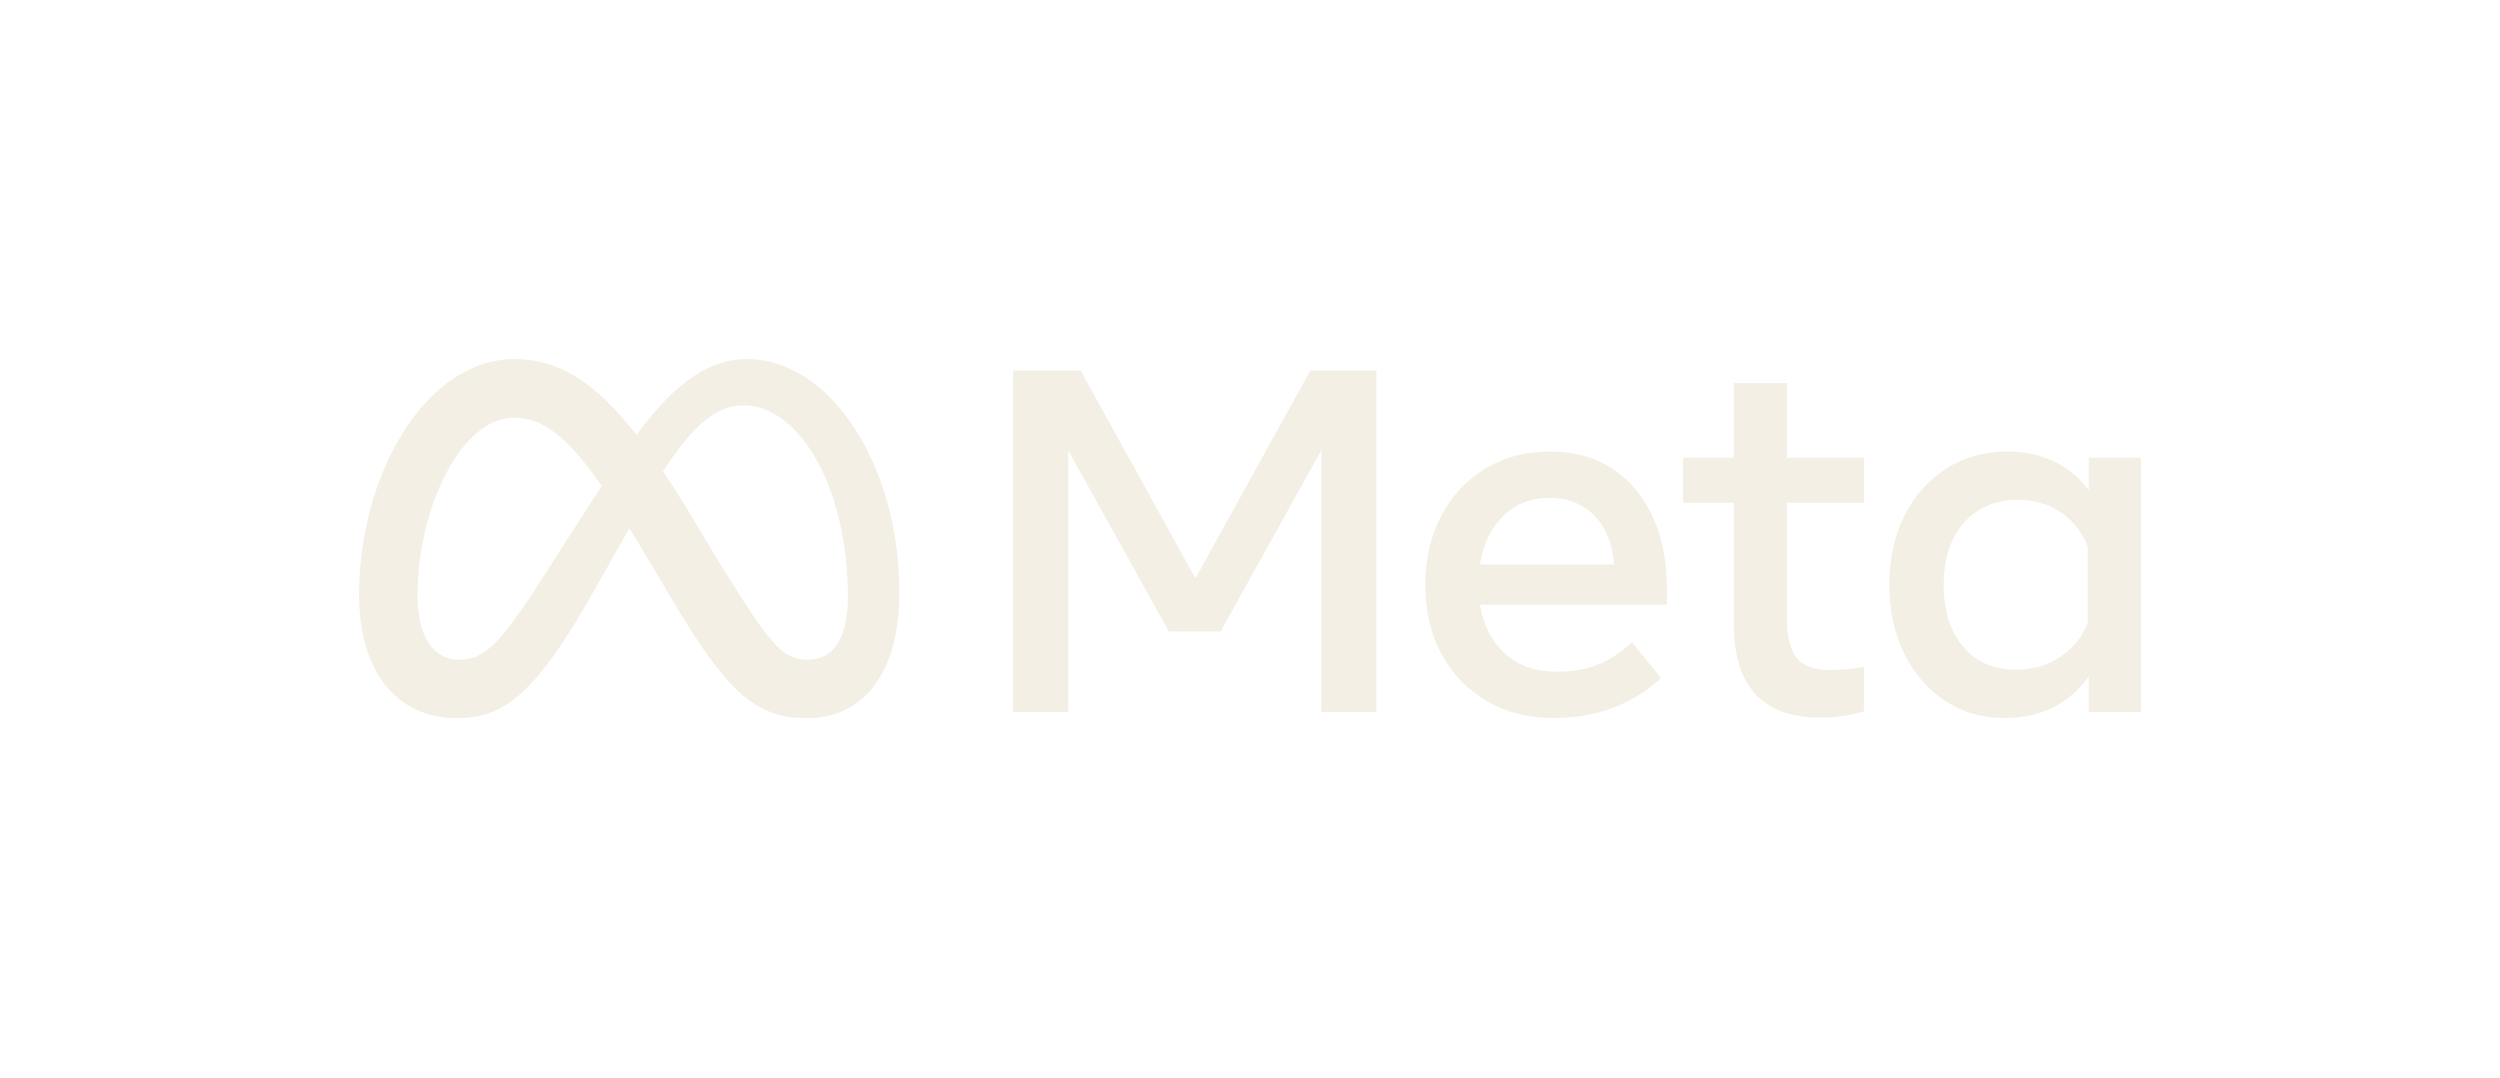
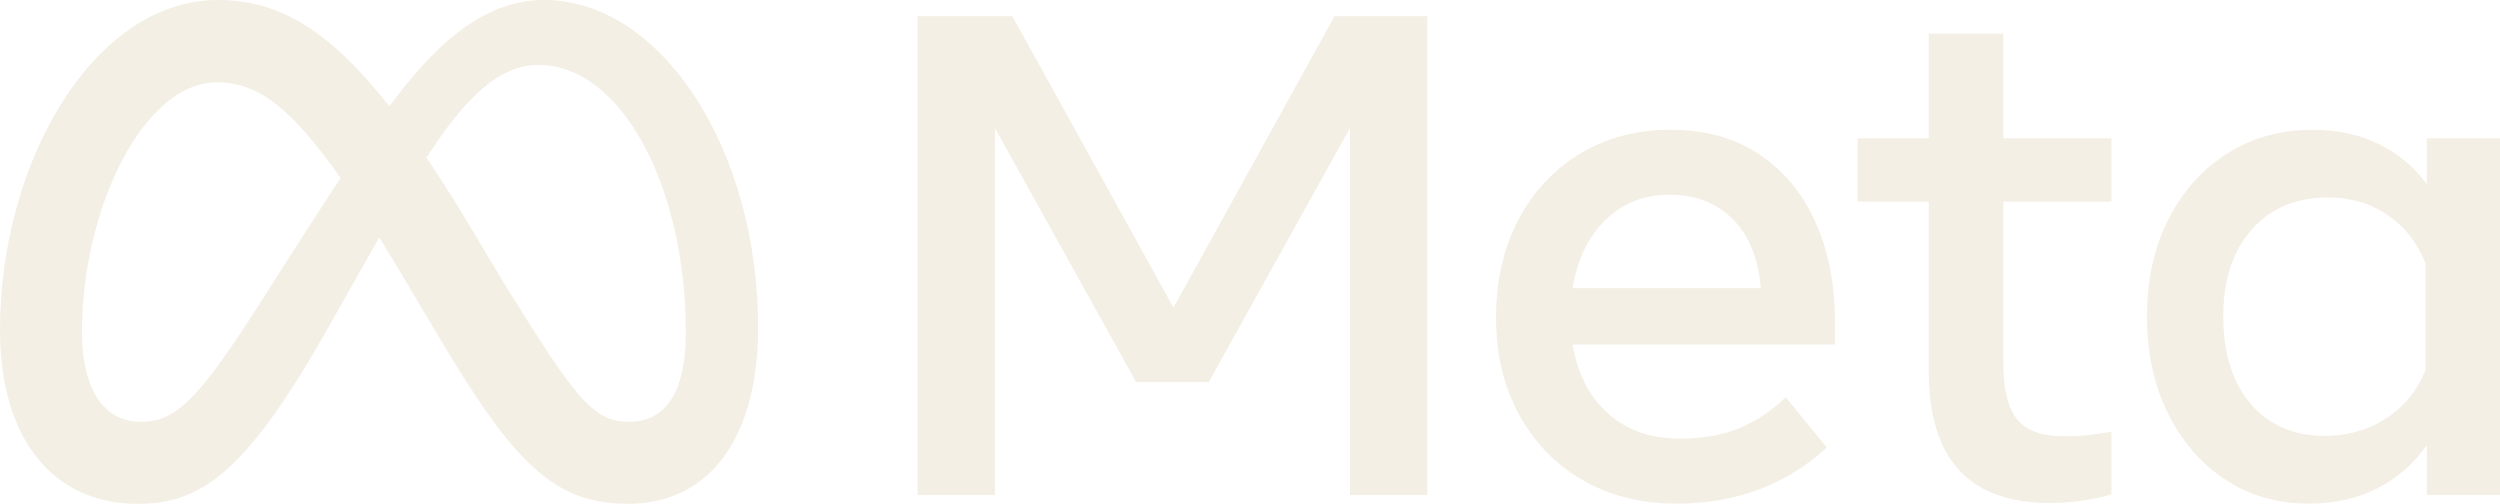
- <svg xmlns="http://www.w3.org/2000/svg" viewBox="0 0 6962.365 3000">
+ <svg xmlns="http://www.w3.org/2000/svg" viewBox="1000 1000 4962.36 1000">
  <defs>
    <style>
   .cls-1{fill:none;}
  </style>
  </defs>
  <g id="Artboard_outline" data-name="Artboard outline">
  
 </g>
  <g id="Wordmark">
    <path fill="#F4EFE4" d="M2821.414,1032.132H3009.49L3329.288,1610.62l319.793-578.488h184.005V1982.696H3679.638V1254.16l-280.417,504.478H3255.278L2974.862,1254.16v728.536H2821.414Z">
  </path>
    <path fill="#F4EFE4" d="M4328.043,1999.674q-106.605,0-187.395-47.189-80.806-47.189-125.95-130.702-45.16-83.518-45.151-191.471,0-109.31,44.133-193.509,44.133-84.181,122.556-131.726,78.425-47.514,180.268-47.527,101.162,0,174.159,47.865,72.975,47.879,112.367,134.102,39.372,86.236,39.381,202.336v42.09H4121.636q14.262,86.925,70.276,136.816,56.014,49.908,141.563,49.903,68.573,0,118.142-20.369,49.556-20.369,93.021-61.783l81.475,99.806Q4504.564,1999.683,4328.043,1999.674ZM4440.076,1435.78q-48.217-49.218-126.289-49.227-76.052,0-127.308,50.25-51.273,50.246-64.844,135.116h373.438Q4488.277,1485.007,4440.076,1435.78Z">
  </path>
    <path fill="#F4EFE4" d="M4828.463,1400.141H4687.234V1274.529h141.229V1066.765h148.015v207.764h214.554v125.612H4976.478v318.436q0,79.433,27.159,113.386,27.145,33.961,93.021,33.948,29.181,0,49.565-2.376,20.369-2.367,44.809-6.452v124.251a419.435,419.435,0,0,1-56.693,12.226,446.182,446.182,0,0,1-66.201,4.752q-239.685,0-239.674-262.081Z">
  </path>
    <path fill="#F4EFE4" d="M5962.365,1982.696H5817.064v-99.13q-38.702,55.683-98.45,85.889-59.754,30.202-135.797,30.22-93.695,0-166.007-47.874-72.312-47.866-113.728-131.717-41.42-83.856-41.418-191.809,0-108.634,42.099-192.156,42.09-83.505,116.442-131.041,74.348-47.514,170.759-47.527,72.65,0,130.364,28.182a257.734,257.734,0,0,1,95.735,79.776v-90.979h145.3ZM5814.35,1522.354q-23.777-60.43-75.028-95.401-51.273-34.963-118.48-34.963-95.068,0-151.409,63.821-56.366,63.825-56.355,172.463,0,109.323,54.317,173.14,54.31,63.825,147.338,63.821,68.566,0,122.213-35.31,53.627-35.288,77.404-95.055Z">
  </path>
  </g>
  <g id="Symbol">
    <path fill="#F4EFE4" d="M2080,1000c-123.391,0-219.848,92.936-307.164,210.993C1652.847,1058.215,1552.5,1000,1432.414,1000,1187.586,1000,1000,1318.621,1000,1655.862,1000,1866.897,1102.096,2000,1273.103,2000c123.081,0,211.6-58.026,368.966-333.103,0,0,65.597-115.841,110.725-195.639q23.72,38.298,49.965,82.535l73.793,124.138C2020.299,1918.479,2100.39,2000,2245.517,2000c166.596,0,259.31-134.923,259.31-350.345C2504.828,1296.552,2313.012,1000,2080,1000ZM1522.069,1592.414c-127.586,200-171.724,244.828-242.759,244.828-73.103,0-116.552-64.178-116.552-178.621,0-244.828,122.069-495.172,267.586-495.172,78.801,0,144.654,45.51,245.522,189.913C1580.088,1500.272,1522.069,1592.414,1522.069,1592.414Zm481.528-25.178-88.23-147.148q-35.815-58.248-68.838-107.23c79.52-122.735,145.113-183.892,223.126-183.892,162.069,0,291.724,238.621,291.724,531.724,0,111.724-36.593,176.552-112.414,176.552C2176.295,1837.241,2141.579,1789.247,2003.597,1567.236Z">
  </path>
  </g>
</svg>
